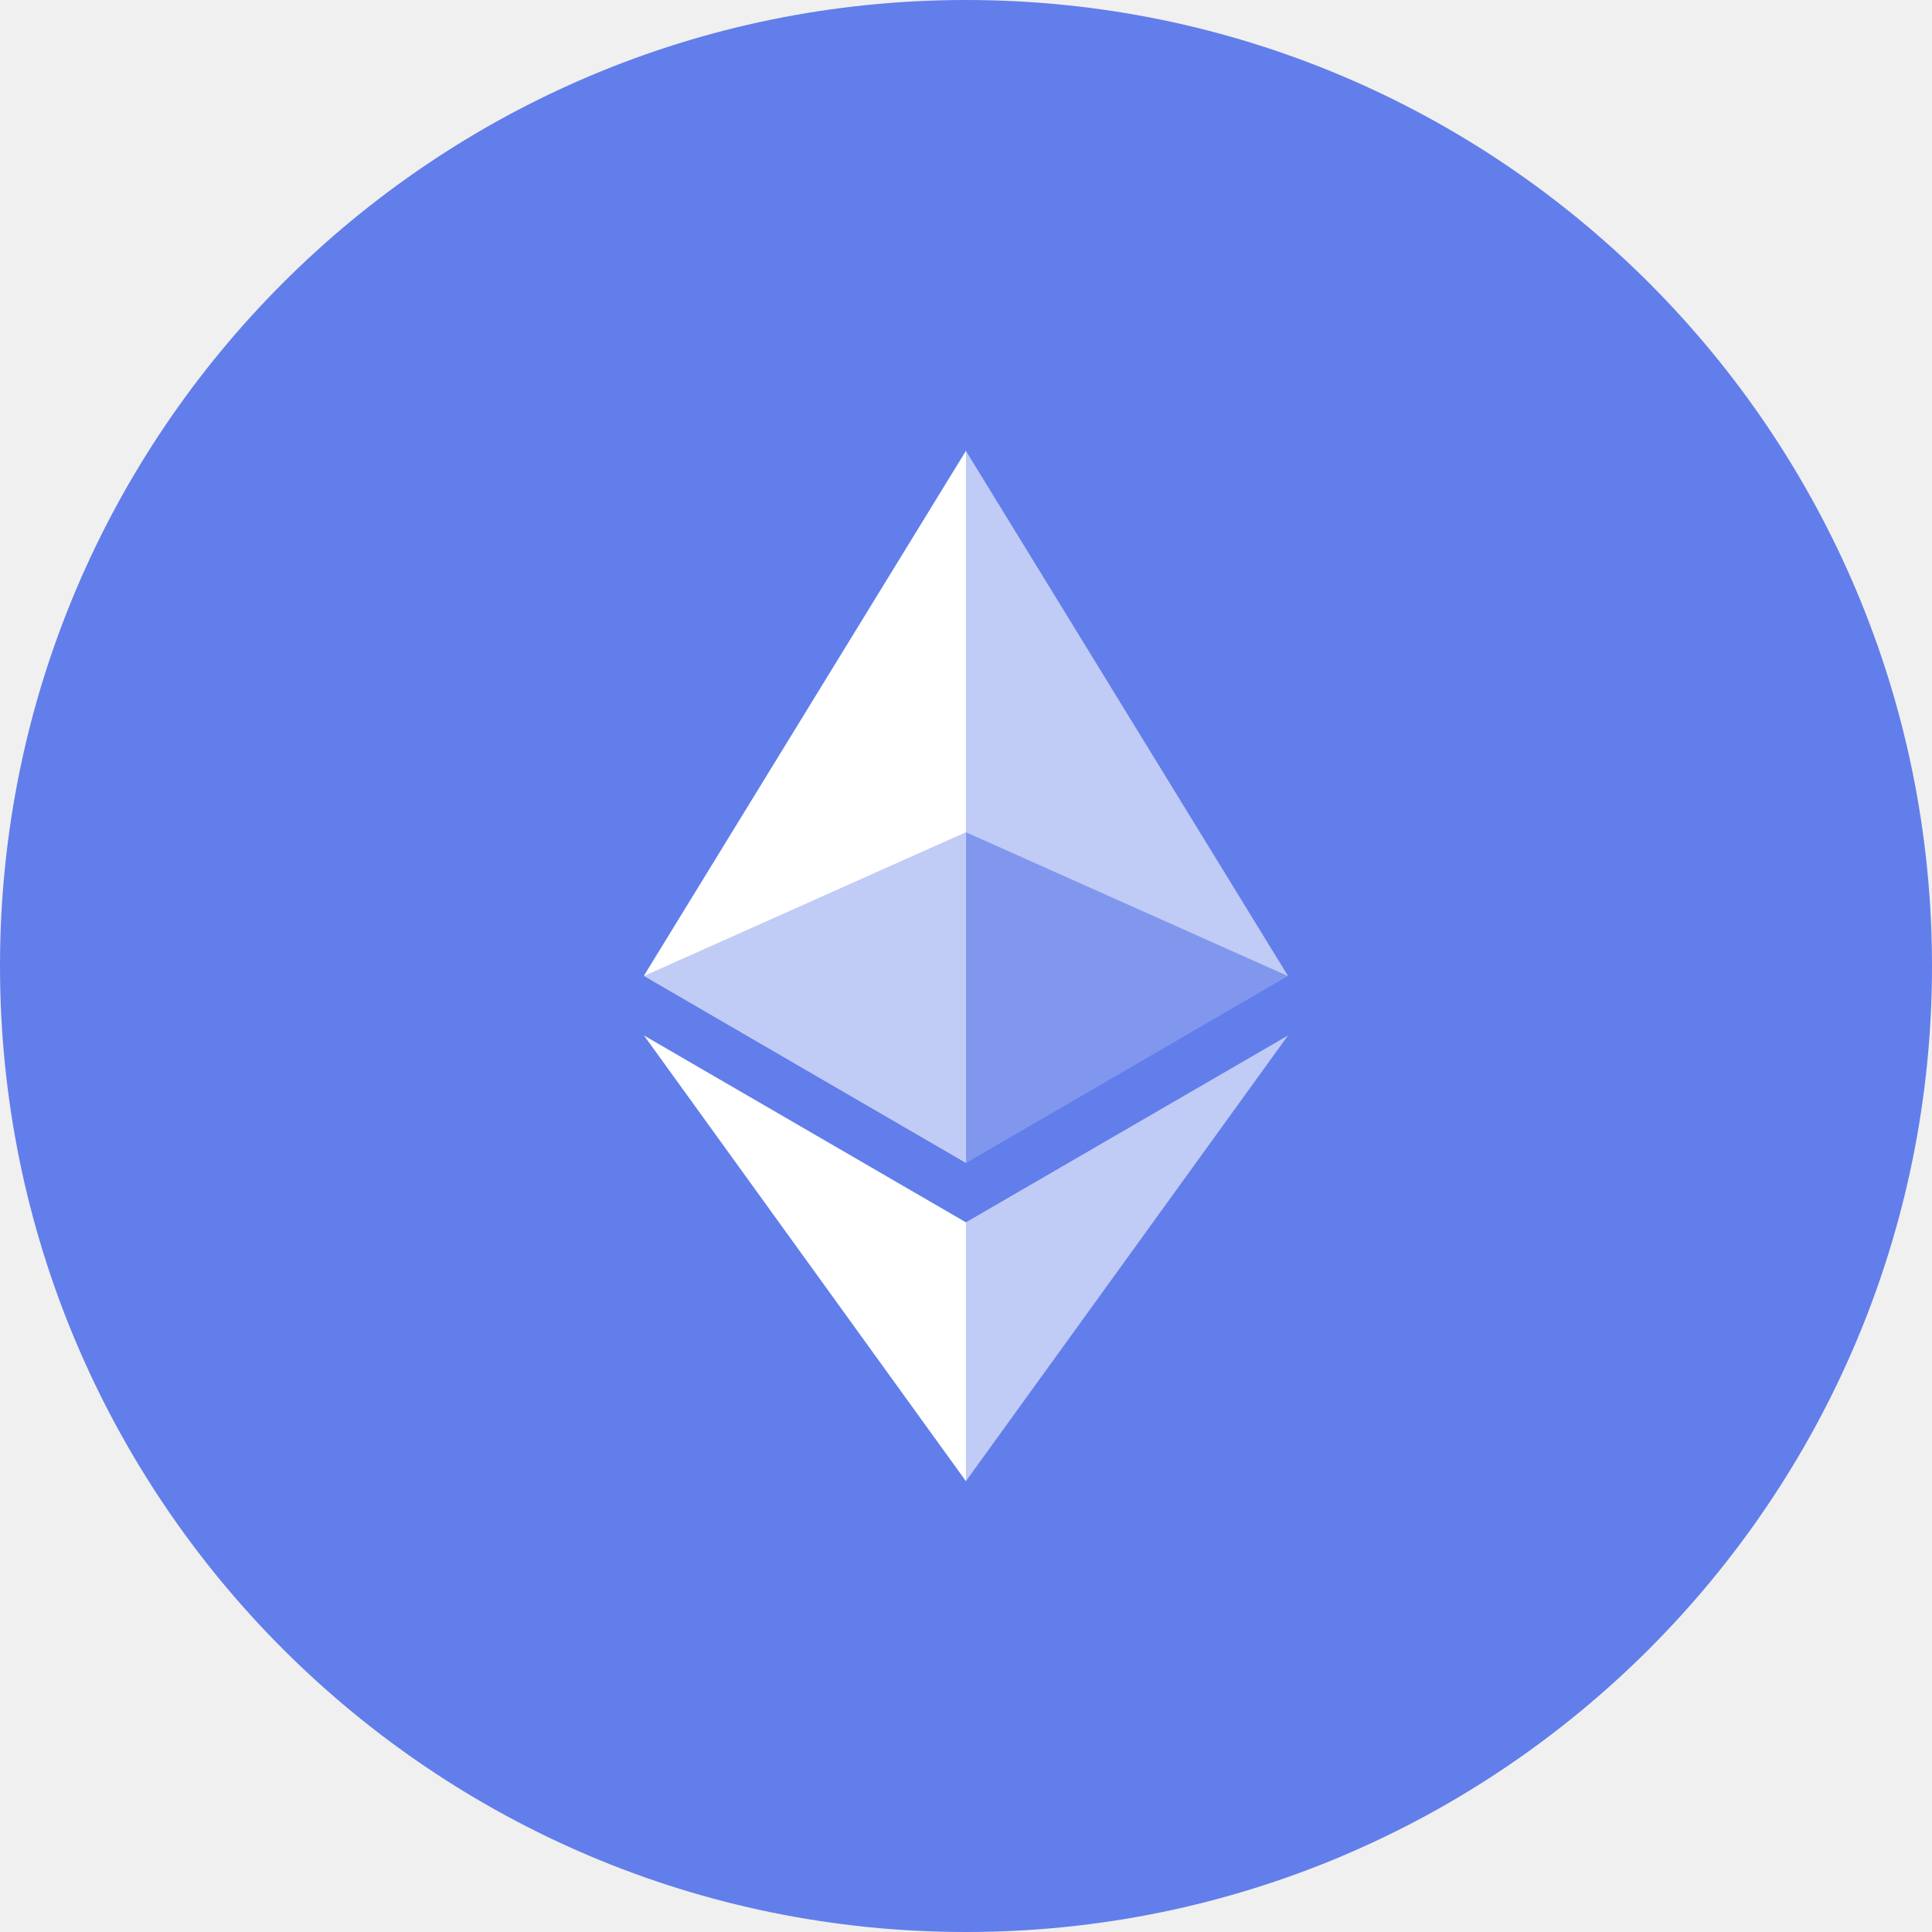
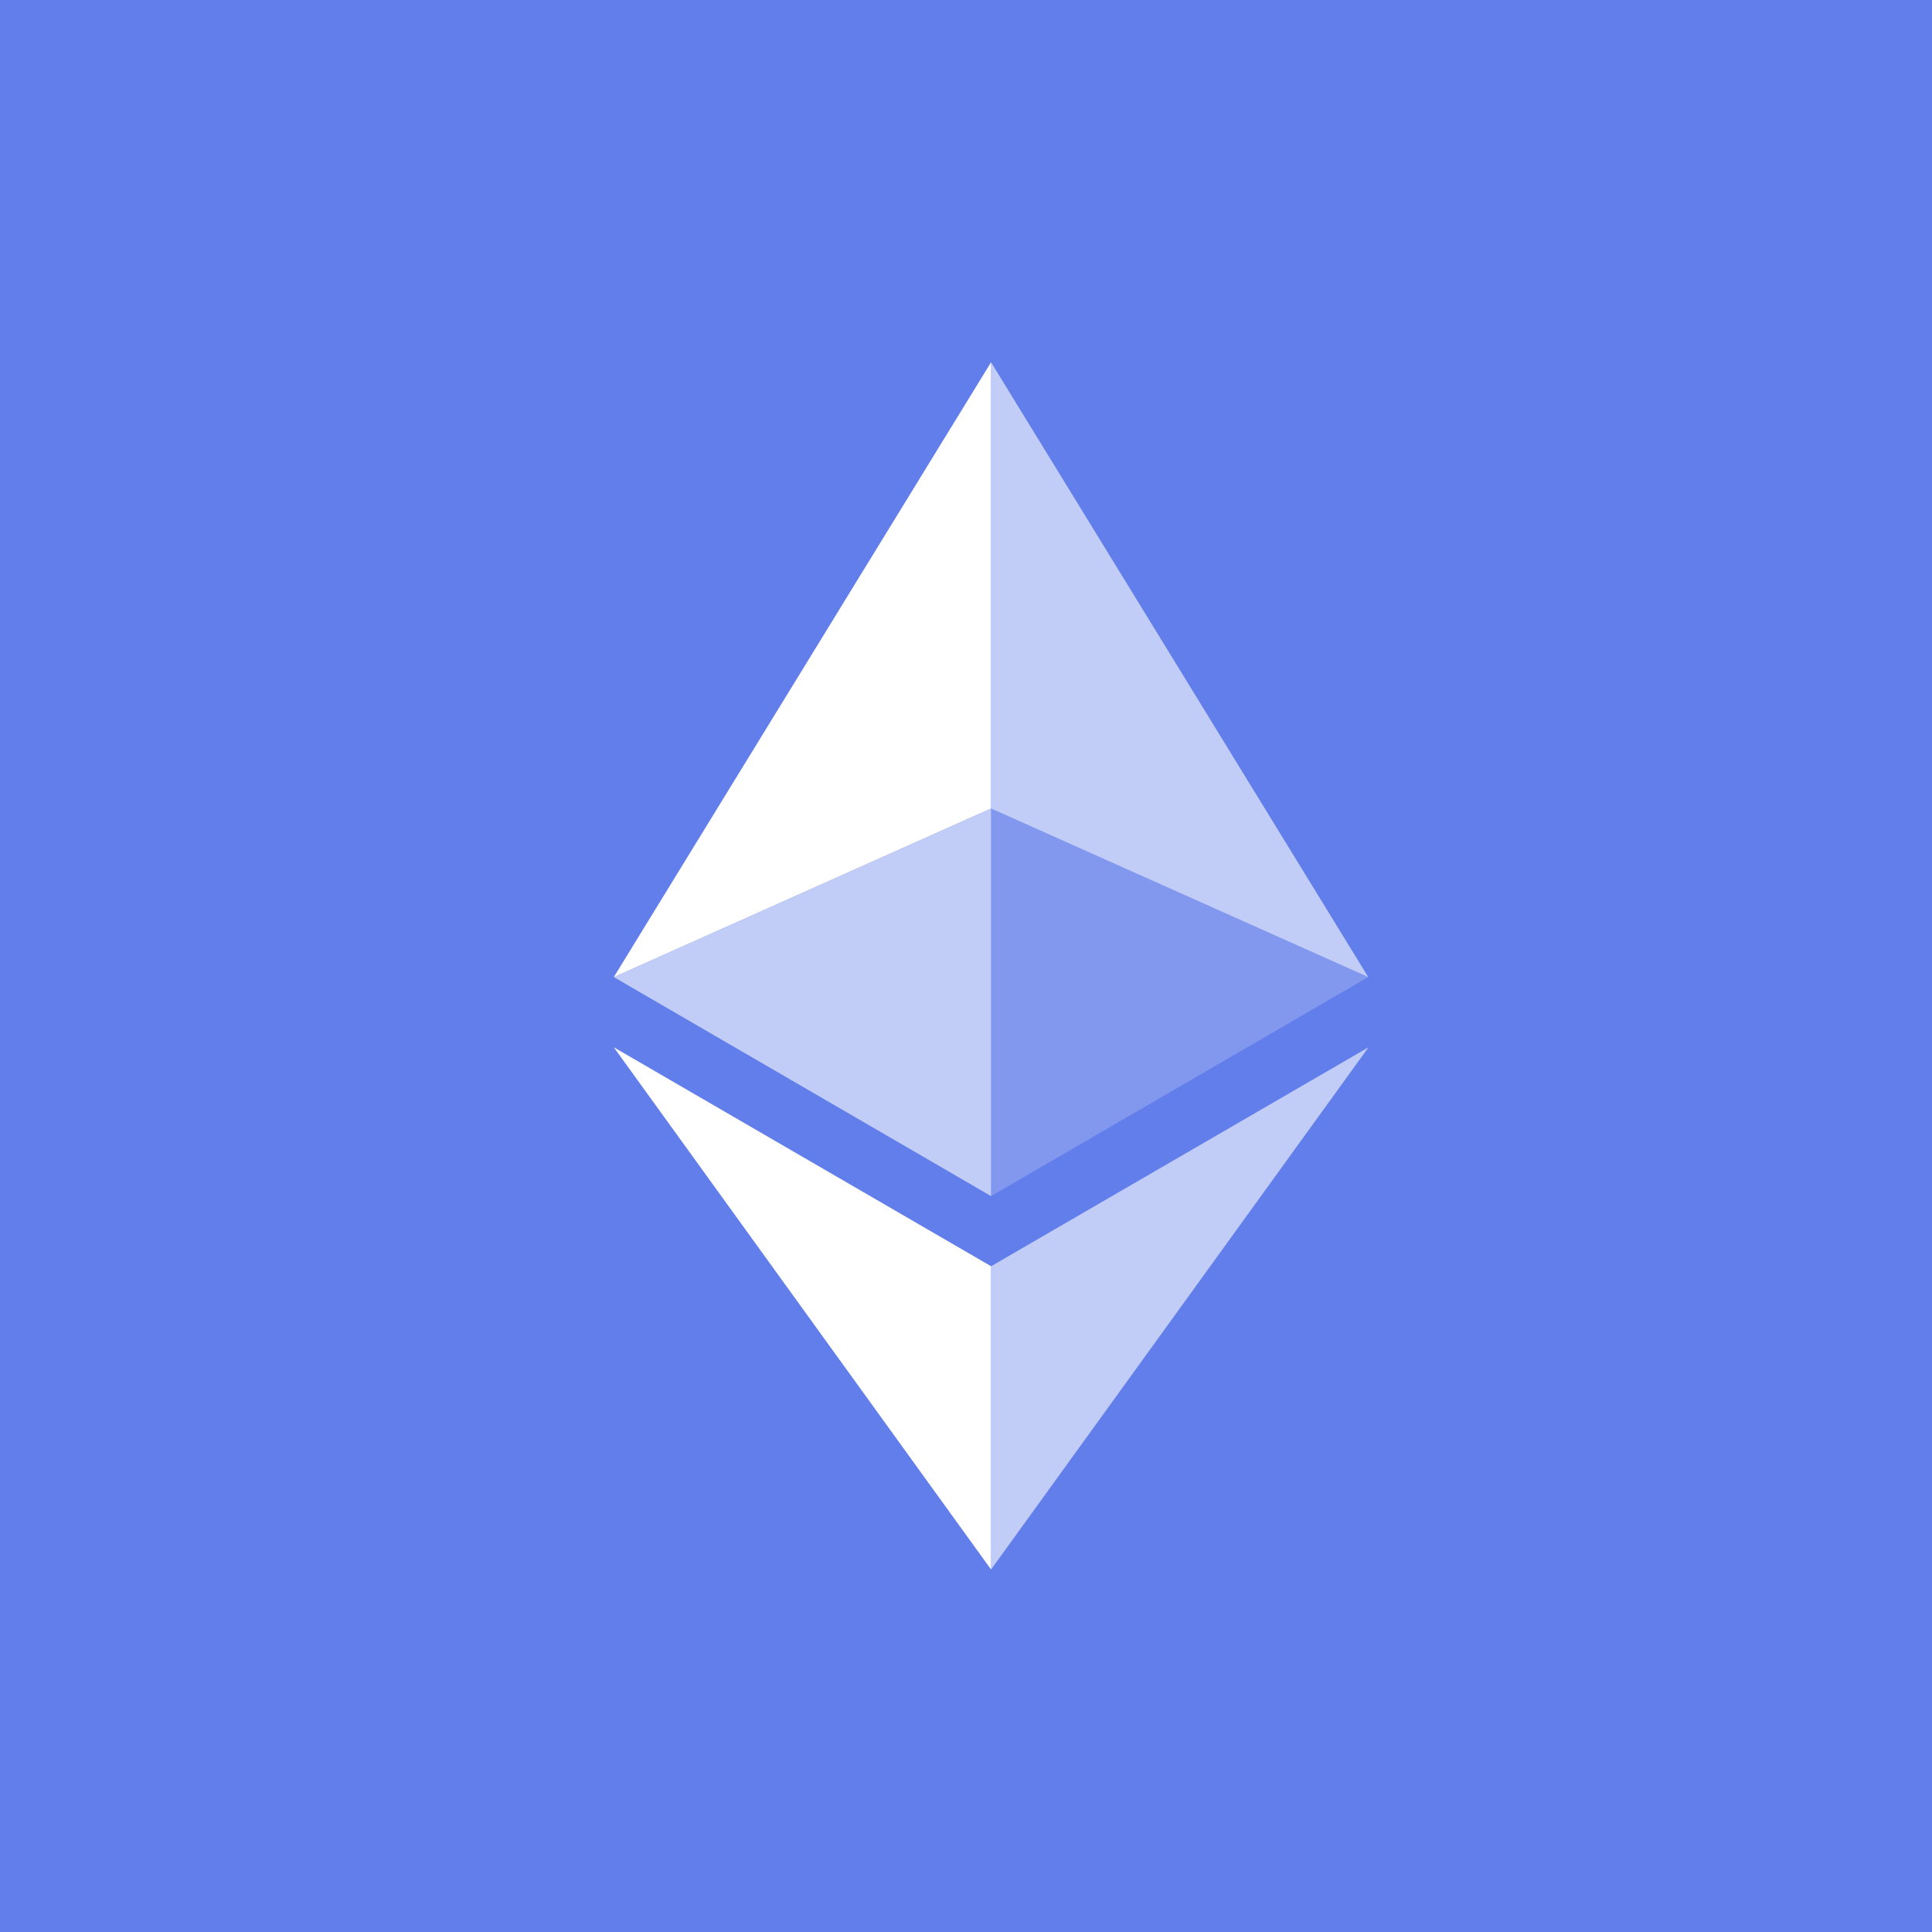
- <svg xmlns="http://www.w3.org/2000/svg" width="60" height="60" viewBox="0 0 60 60" fill="none">
-   <circle cx="30" cy="30" r="30" fill="#627EEA" />
-   <path d="M29.996 14L29.778 14.729V35.89L29.996 36.105L39.994 30.298L29.996 14Z" fill="#C0CBF6" />
-   <path d="M29.998 14L20 30.298L29.998 36.105V25.834V14Z" fill="white" />
-   <path d="M29.996 37.961L29.873 38.109V45.647L29.996 46L40 32.158L29.996 37.961Z" fill="#C0CBF6" />
-   <path d="M29.998 46V37.961L20 32.158L29.998 46Z" fill="white" />
-   <path d="M29.996 36.116L39.994 30.31L29.996 25.845V36.116Z" fill="#8197EE" />
-   <path d="M20 30.31L29.998 36.116V25.845L20 30.31Z" fill="#C0CBF6" />
+ <svg xmlns="http://www.w3.org/2000/svg" width="360" height="360" viewBox="0 0 360 360" fill="none">
+   <rect width="360" height="360" fill="#627EEA" />
+   <g clip-path="url(#clip0_2590_45232)">
+     <path d="M180 330C262.843 330 330 262.843 330 180C330 97.157 262.843 30 180 30C97.157 30 30 97.157 30 180C30 262.843 97.157 330 180 330Z" fill="#627EEA" />
+     <path d="M184.669 67.5V150.656L254.953 182.062L184.669 67.5Z" fill="white" fill-opacity="0.602" />
+     <path d="M184.669 67.5L114.375 182.062L184.669 150.656V67.5Z" fill="white" />
+     <path d="M184.669 235.95V292.454L255 195.15L184.669 235.95Z" fill="white" fill-opacity="0.602" />
+     <path d="M184.669 292.454V235.941L114.375 195.15L184.669 292.454Z" fill="white" />
+     <path d="M184.669 222.873L254.953 182.063L184.669 150.676V222.873Z" fill="white" fill-opacity="0.2" />
+     <path d="M114.375 182.063L184.669 222.873V150.676L114.375 182.063Z" fill="white" fill-opacity="0.602" />
+   </g>
+   <defs>
+     <clipPath id="clip0_2590_45232">
+       <rect width="300" height="300" fill="white" transform="translate(30 30)" />
+     </clipPath>
+   </defs>
</svg>
